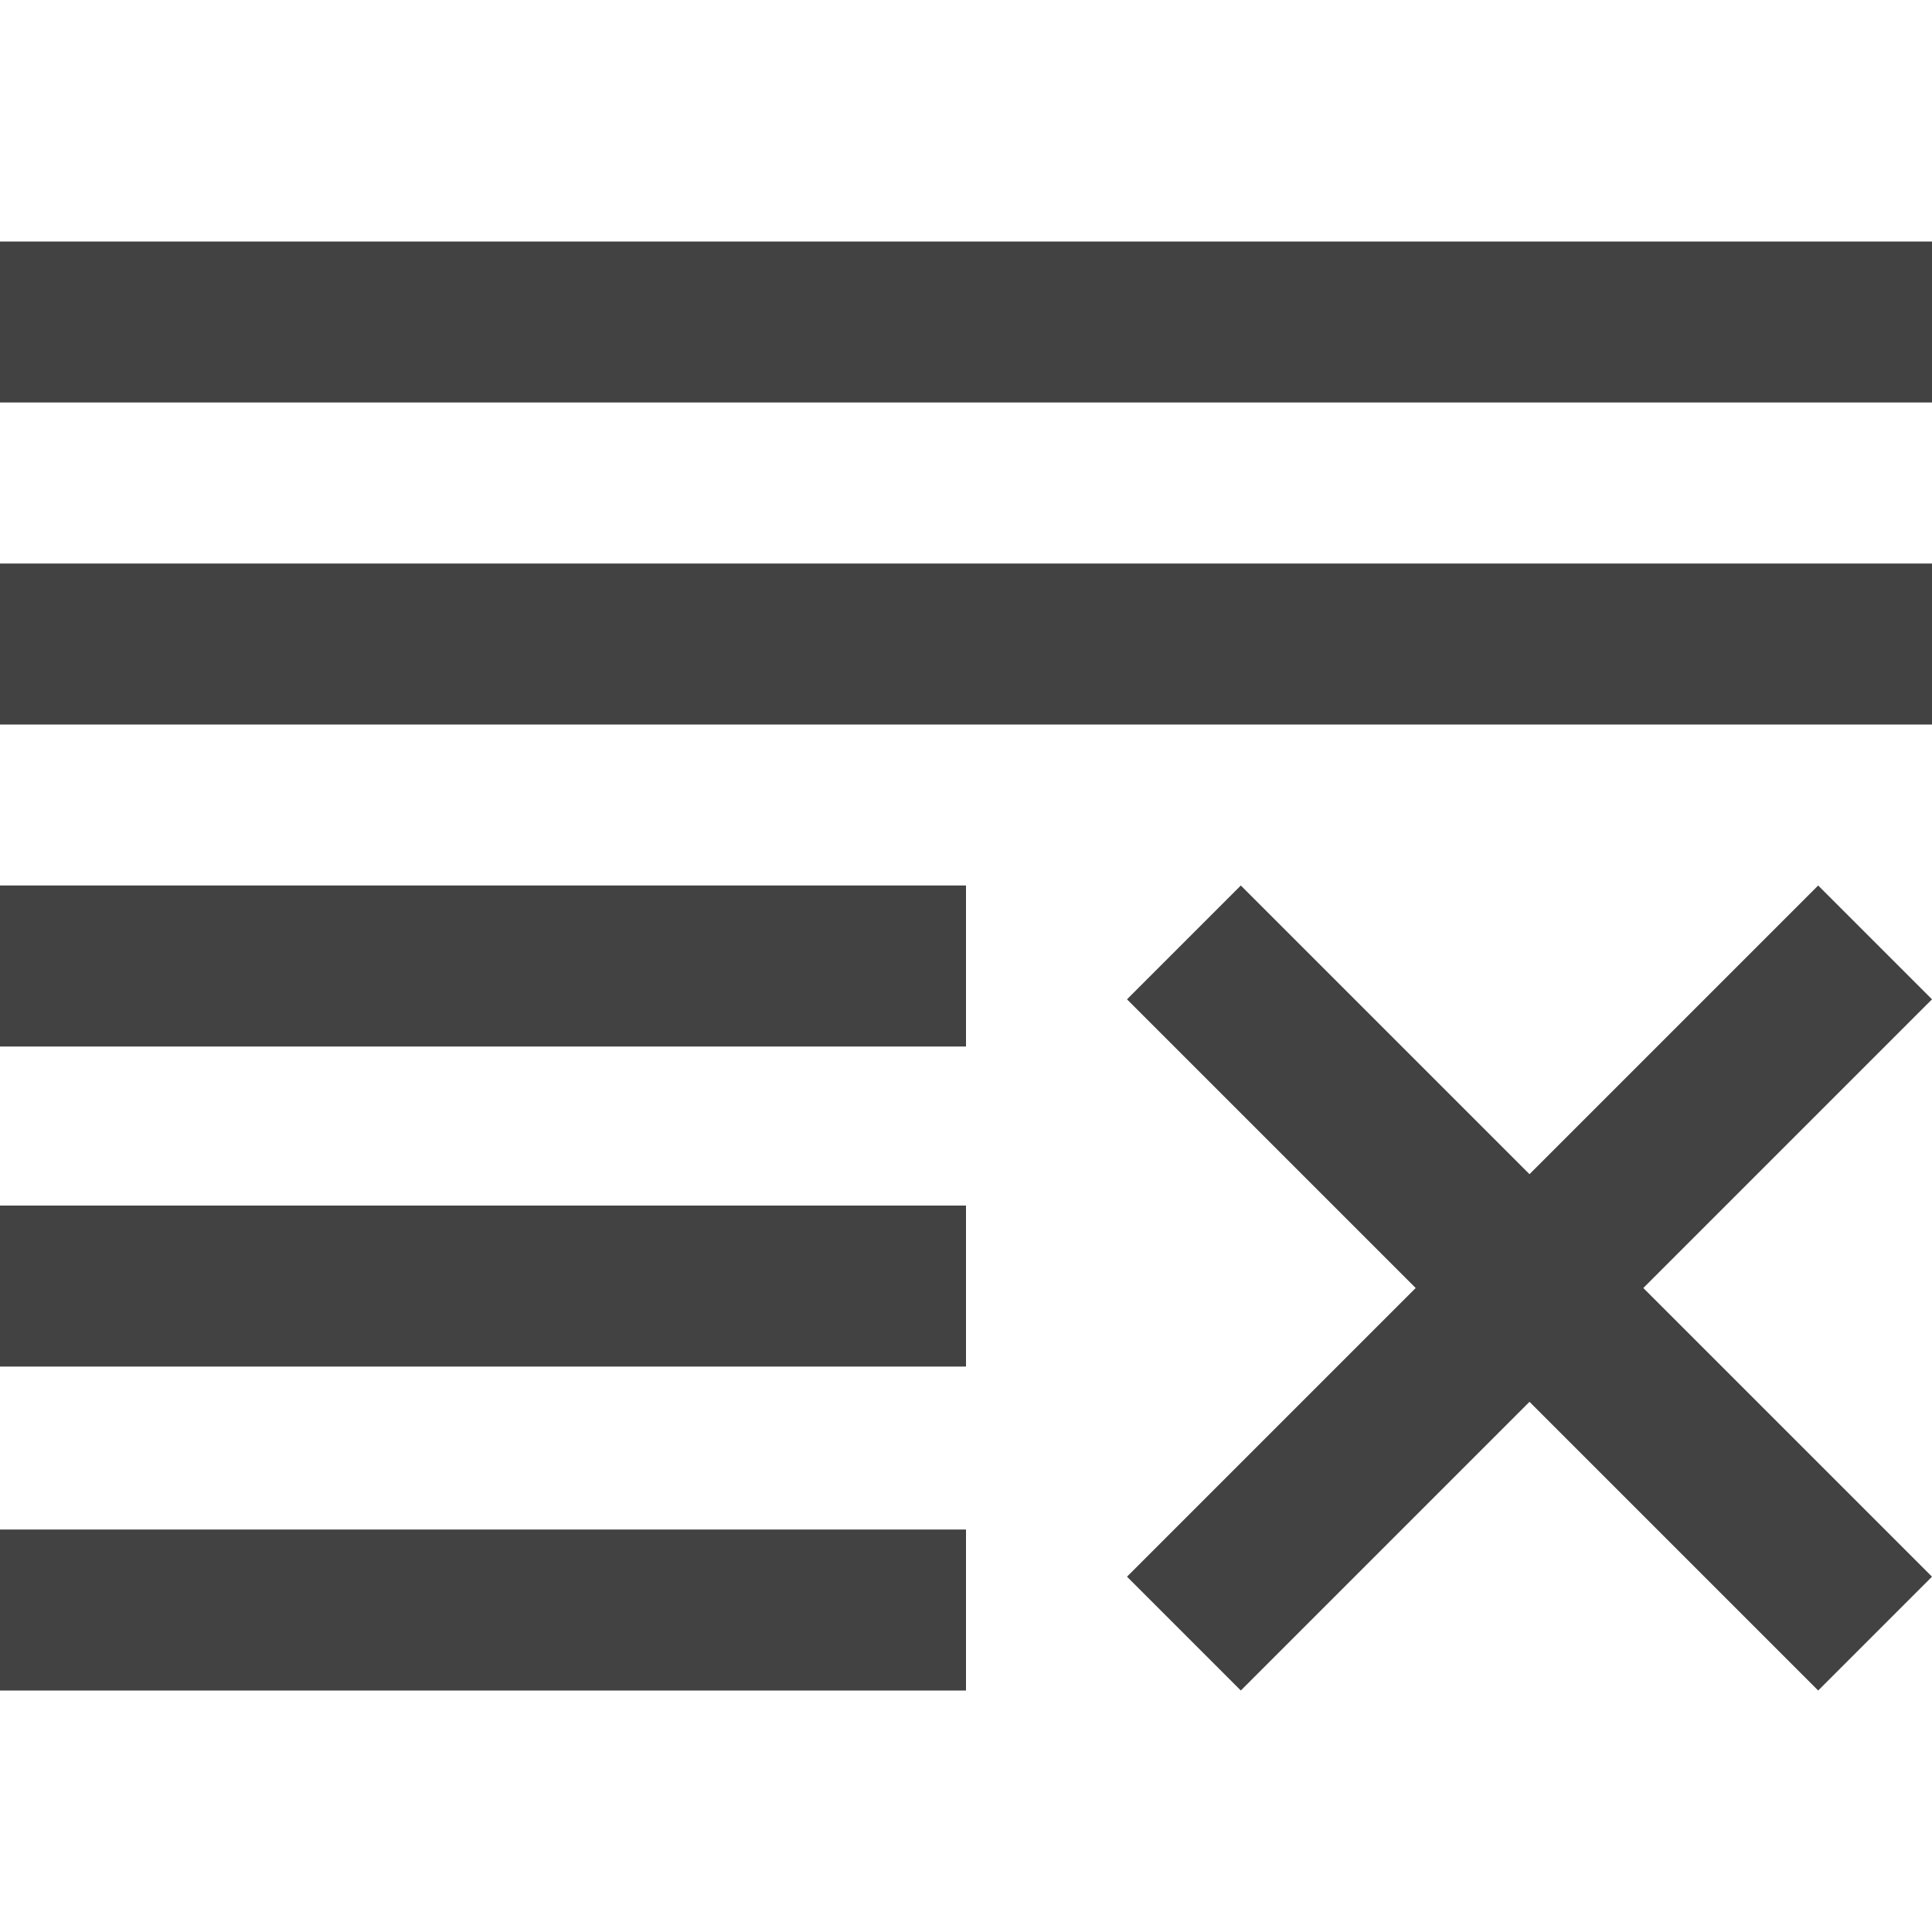
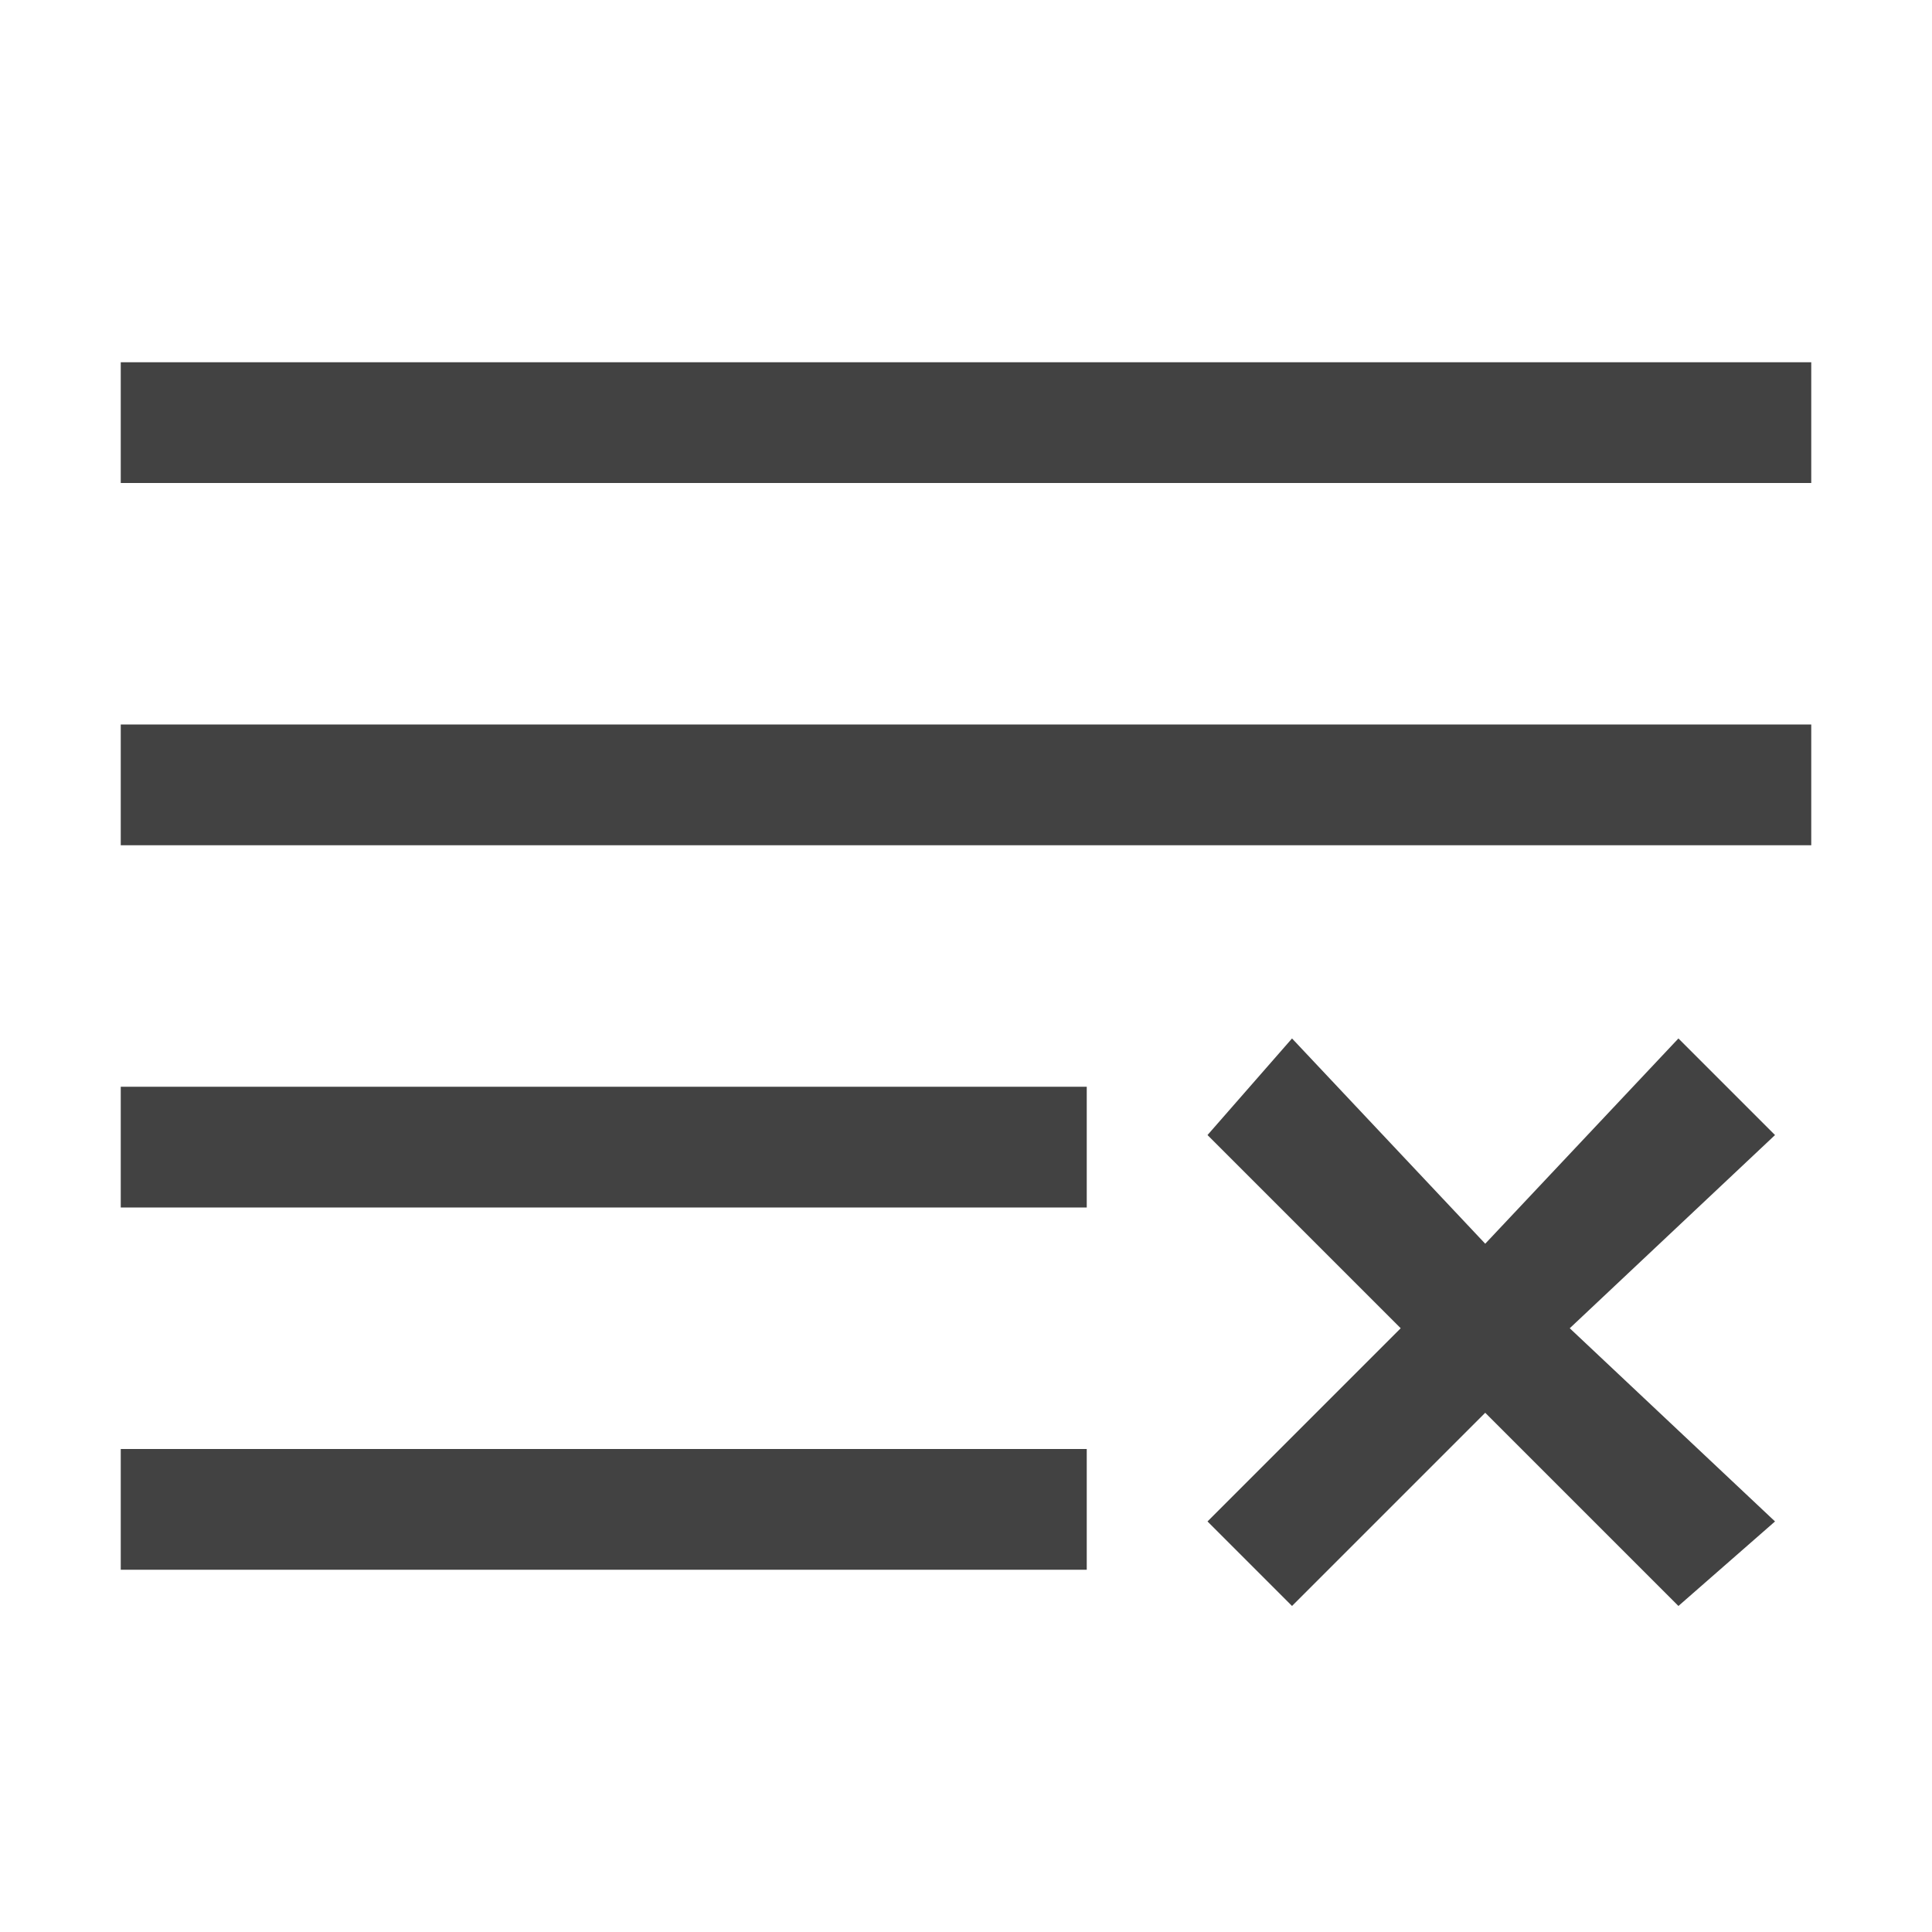
- <svg xmlns="http://www.w3.org/2000/svg" width="24" height="24" fill-rule="evenodd" clip-rule="evenodd">
-   <path style="fill: #424242;" d="M19 14.586l3.586-3.586 1.414 1.414-3.586 3.586 3.586 3.586-1.414 1.414-3.586-3.586-3.586 3.586-1.414-1.414 3.586-3.586-3.586-3.586 1.414-1.414 3.586 3.586zm-7 6.414h-12v-2h12v2zm0-4.024h-12v-2h12v2zm0-3.976h-12v-2h12v2zm12-4h-24v-2h24v2zm0-4h-24v-2h24v2z" />
+ <svg xmlns="http://www.w3.org/2000/svg" width="16" height="16" viewBox="0 0 16 16" fill="none">
+   <path d="M10 12.6L10.7 13.3L12.3 11.7L13.9 13.3L14.7 12.6L13 11L14.7 9.4L13.9 8.6L12.3 10.3L10.7 8.6L10 9.4L11.6 11L10 12.6Z" fill="#424242" />
+   <path d="M1 4H15V3H1V4Z" fill="#424242" />
+   <path d="M1 7H15V6H1V7Z" fill="#424242" />
+   <path d="M9 9.5V9H1V10H9V9.5Z" fill="#424242" />
+   <path d="M9 13V12.5V12H1V13H9Z" fill="#424242" />
</svg>
